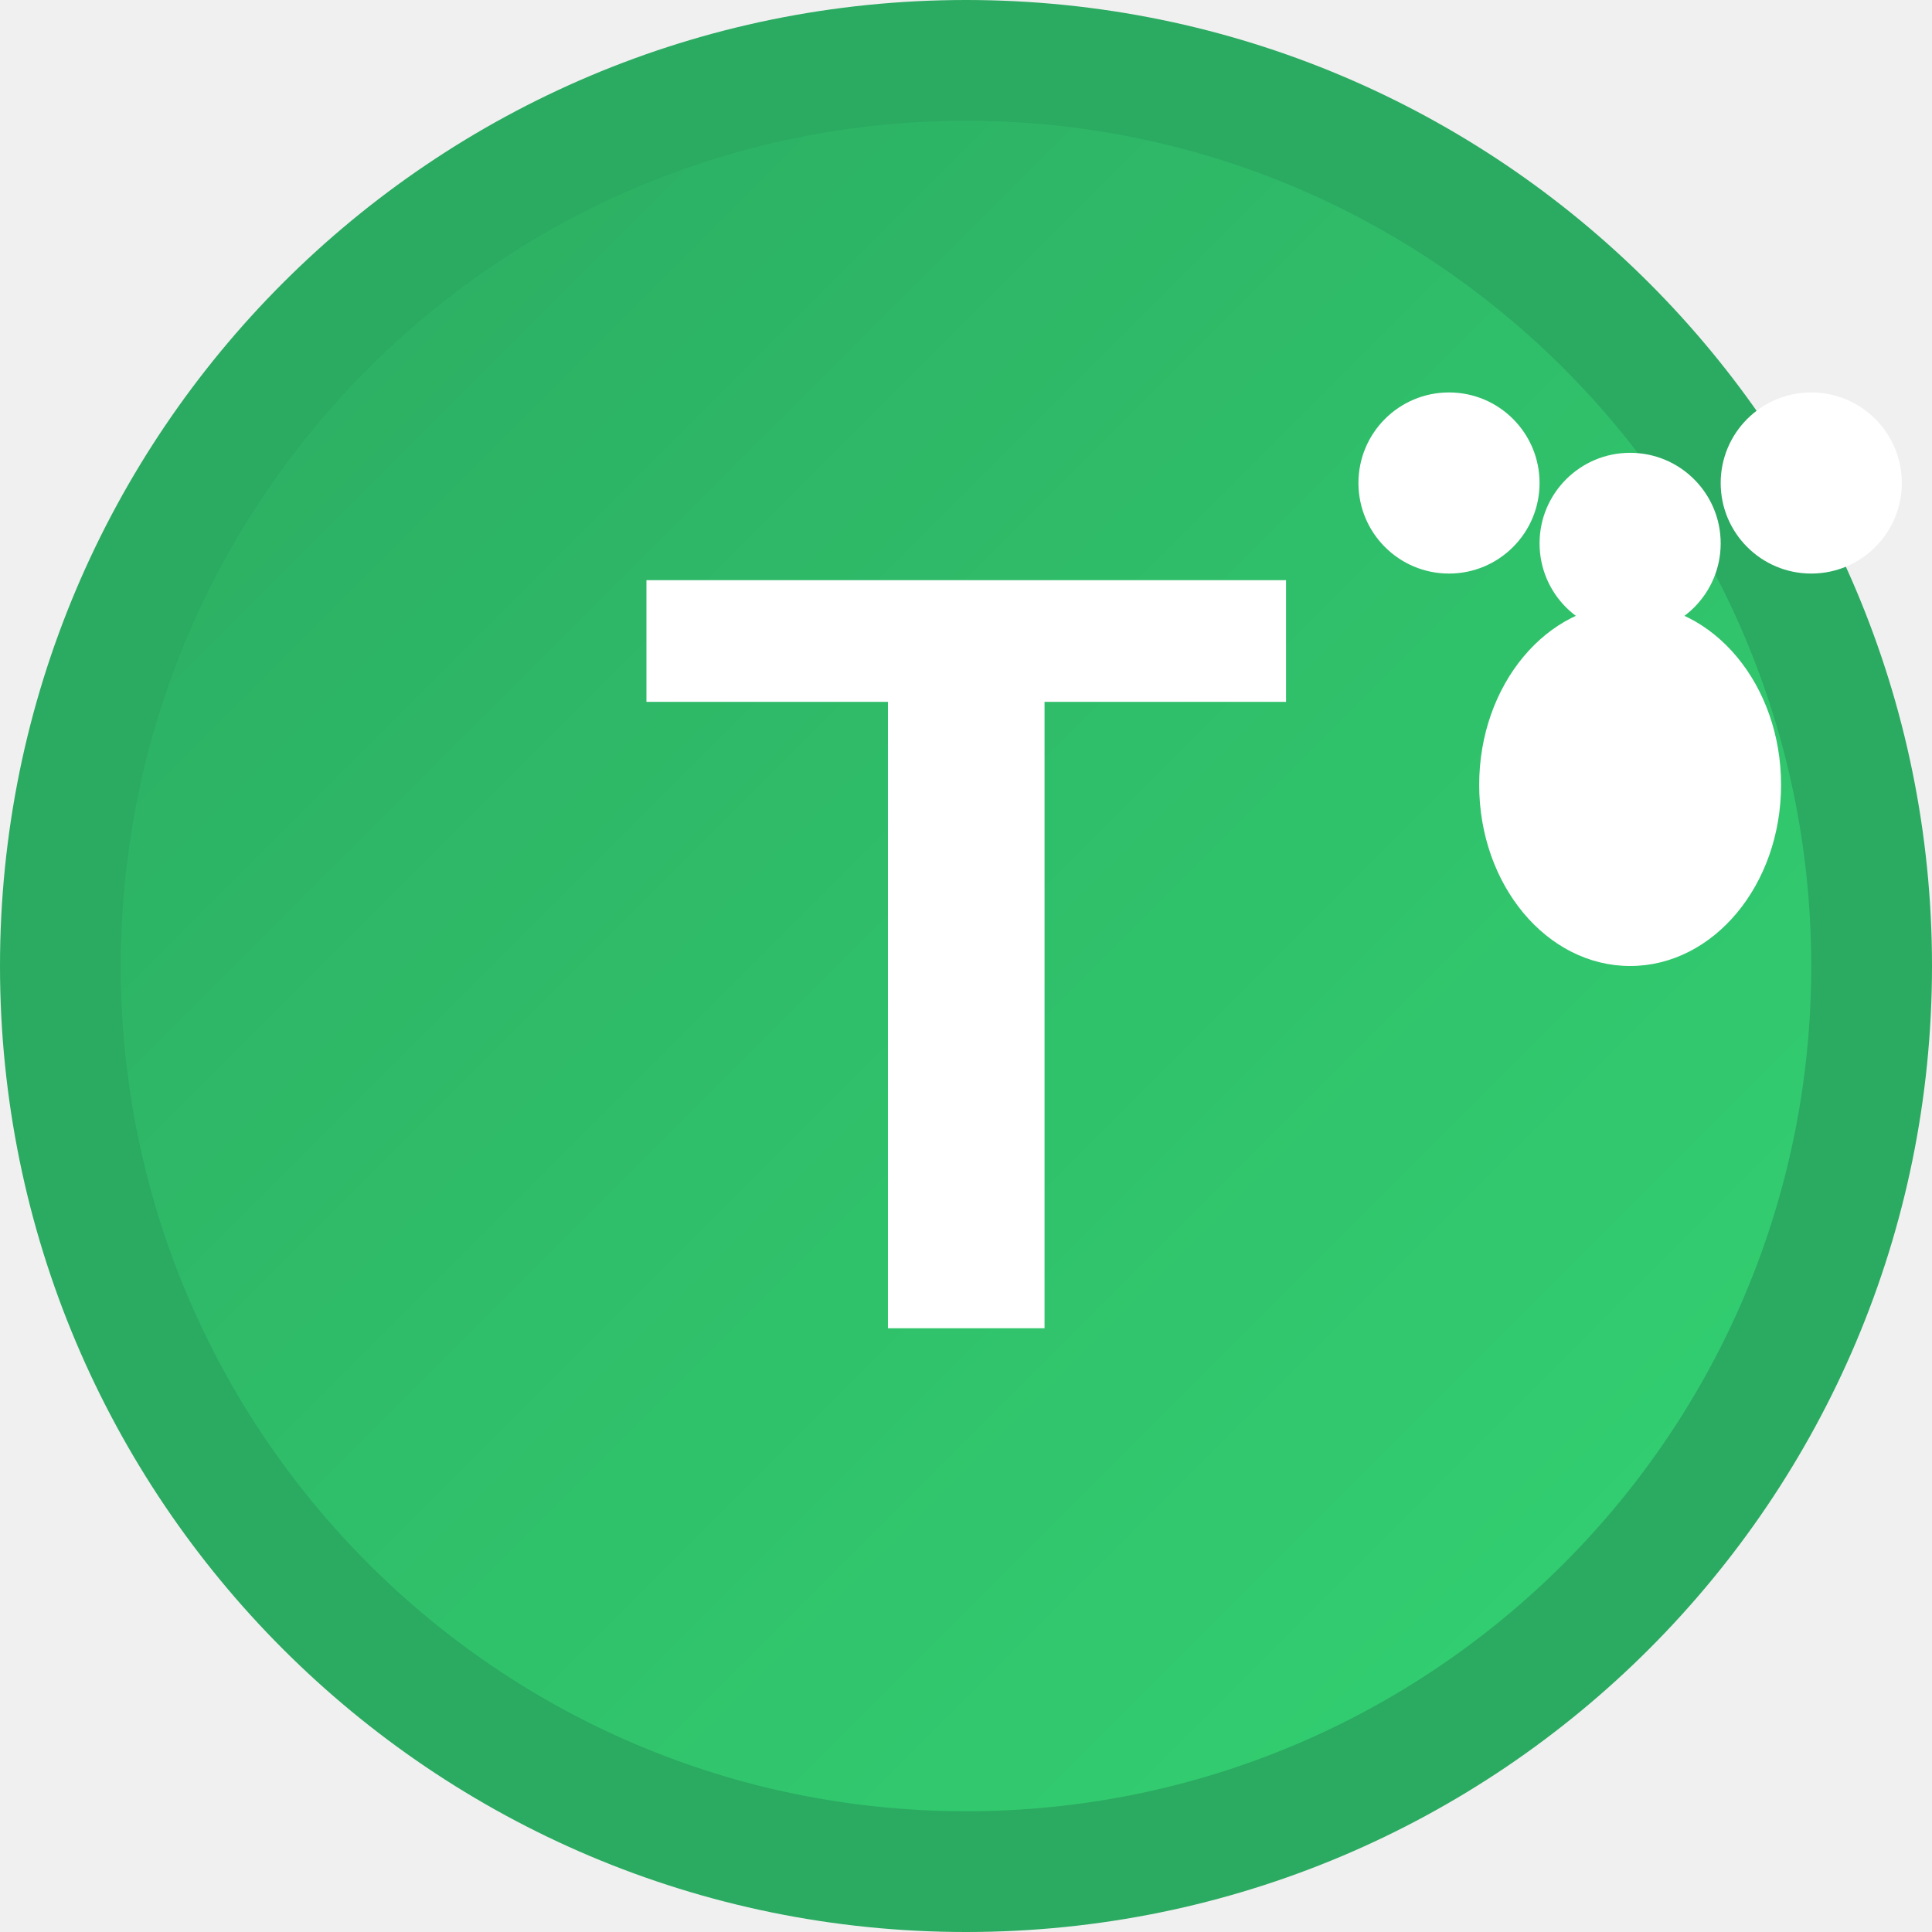
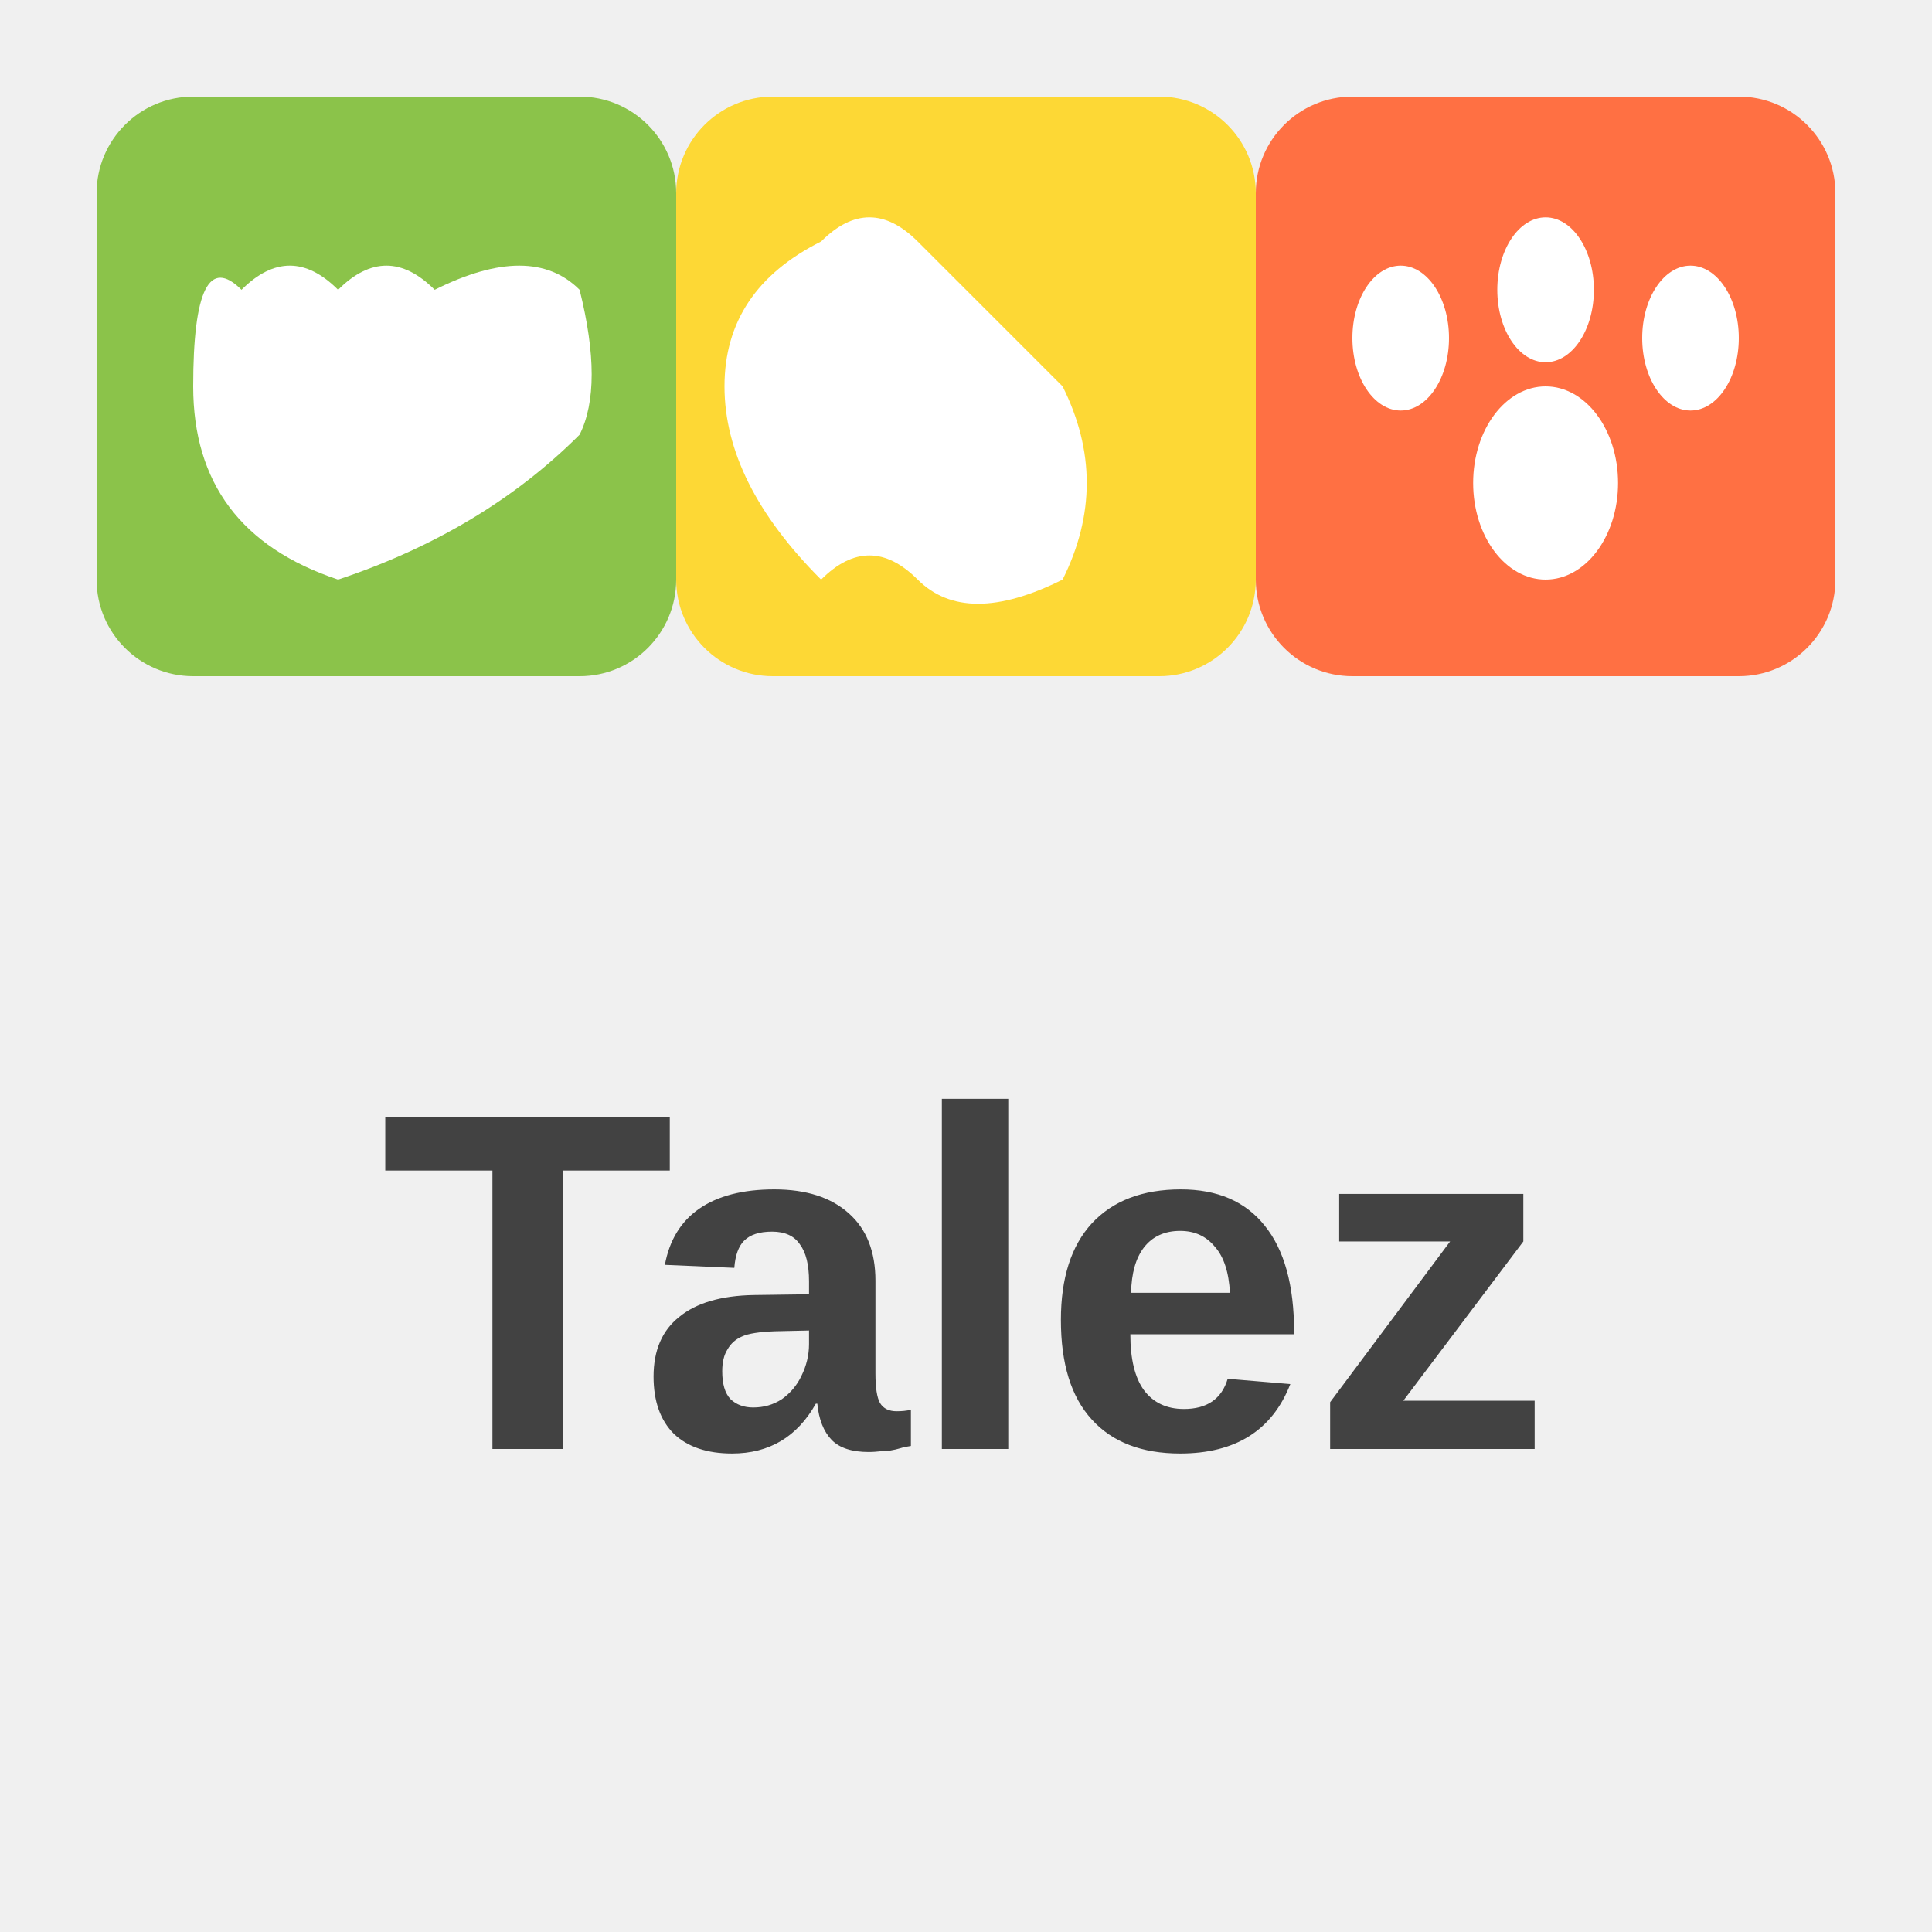
- <svg xmlns="http://www.w3.org/2000/svg" width="32" height="32" viewBox="0 0 32 32">
-   <defs>
-     <linearGradient id="compactGradient" x1="0%" y1="0%" x2="100%" y2="100%">
-       <stop offset="0%" style="stop-color:#2BAA61;stop-opacity:1" />
-       <stop offset="100%" style="stop-color:#34D473;stop-opacity:1" />
-     </linearGradient>
-   </defs>
-   <circle cx="16" cy="16" r="15" fill="url(#compactGradient)" stroke="#2BAA61" stroke-width="2" />
-   <text x="16" y="22" font-family="Arial, sans-serif" font-size="18" font-weight="bold" fill="white" text-anchor="middle">
-     T
+ <svg xmlns="http://www.w3.org/2000/svg" width="40" height="40" viewBox="0 0 40 40">
+   <rect x="2" y="2" width="12" height="12" rx="2" fill="#8BC34A" />
+   <rect x="14" y="2" width="12" height="12" rx="2" fill="#FDD835" />
+   <rect x="26" y="2" width="12" height="12" rx="2" fill="#FF7043" />
+   <path d="M5 6 Q4 5 4 8 Q4 11 7 12 Q10 11 12 9 Q12.5 8 12 6 Q11 5 9 6 Q8 5 7 6 Q6 5 5 6 Z" fill="white" />
+   <path d="M17 12 Q15 10 15 8 Q15 6 17 5 Q18 4 19 5 Q20 6 22 8 Q23 10 22 12 Q20 13 19 12 Q18 11 17 12 Z" fill="white" />
+   <ellipse cx="32" cy="10" rx="1.5" ry="2" fill="white" />
+   <ellipse cx="29" cy="7" rx="1" ry="1.5" fill="white" />
+   <ellipse cx="32" cy="6" rx="1" ry="1.5" fill="white" />
+   <ellipse cx="35" cy="7" rx="1" ry="1.5" fill="white" />
+   <text x="20" y="30" font-family="Arial, sans-serif" font-size="10" font-weight="bold" fill="#424242" text-anchor="middle" class="logo-text">
+     Talez
  </text>
-   <g transform="translate(24, 8)">
-     <circle cx="0" cy="0" r="1.5" fill="white" />
-     <circle cx="3" cy="1" r="1.5" fill="white" />
-     <circle cx="6" cy="0" r="1.5" fill="white" />
-     <ellipse cx="3" cy="5" rx="2.5" ry="3" fill="white" />
-   </g>
+   <style>
+     @media (prefers-color-scheme: dark) {
+       .logo-text { fill: #E0E0E0; }
+     }
+   </style>
</svg>
